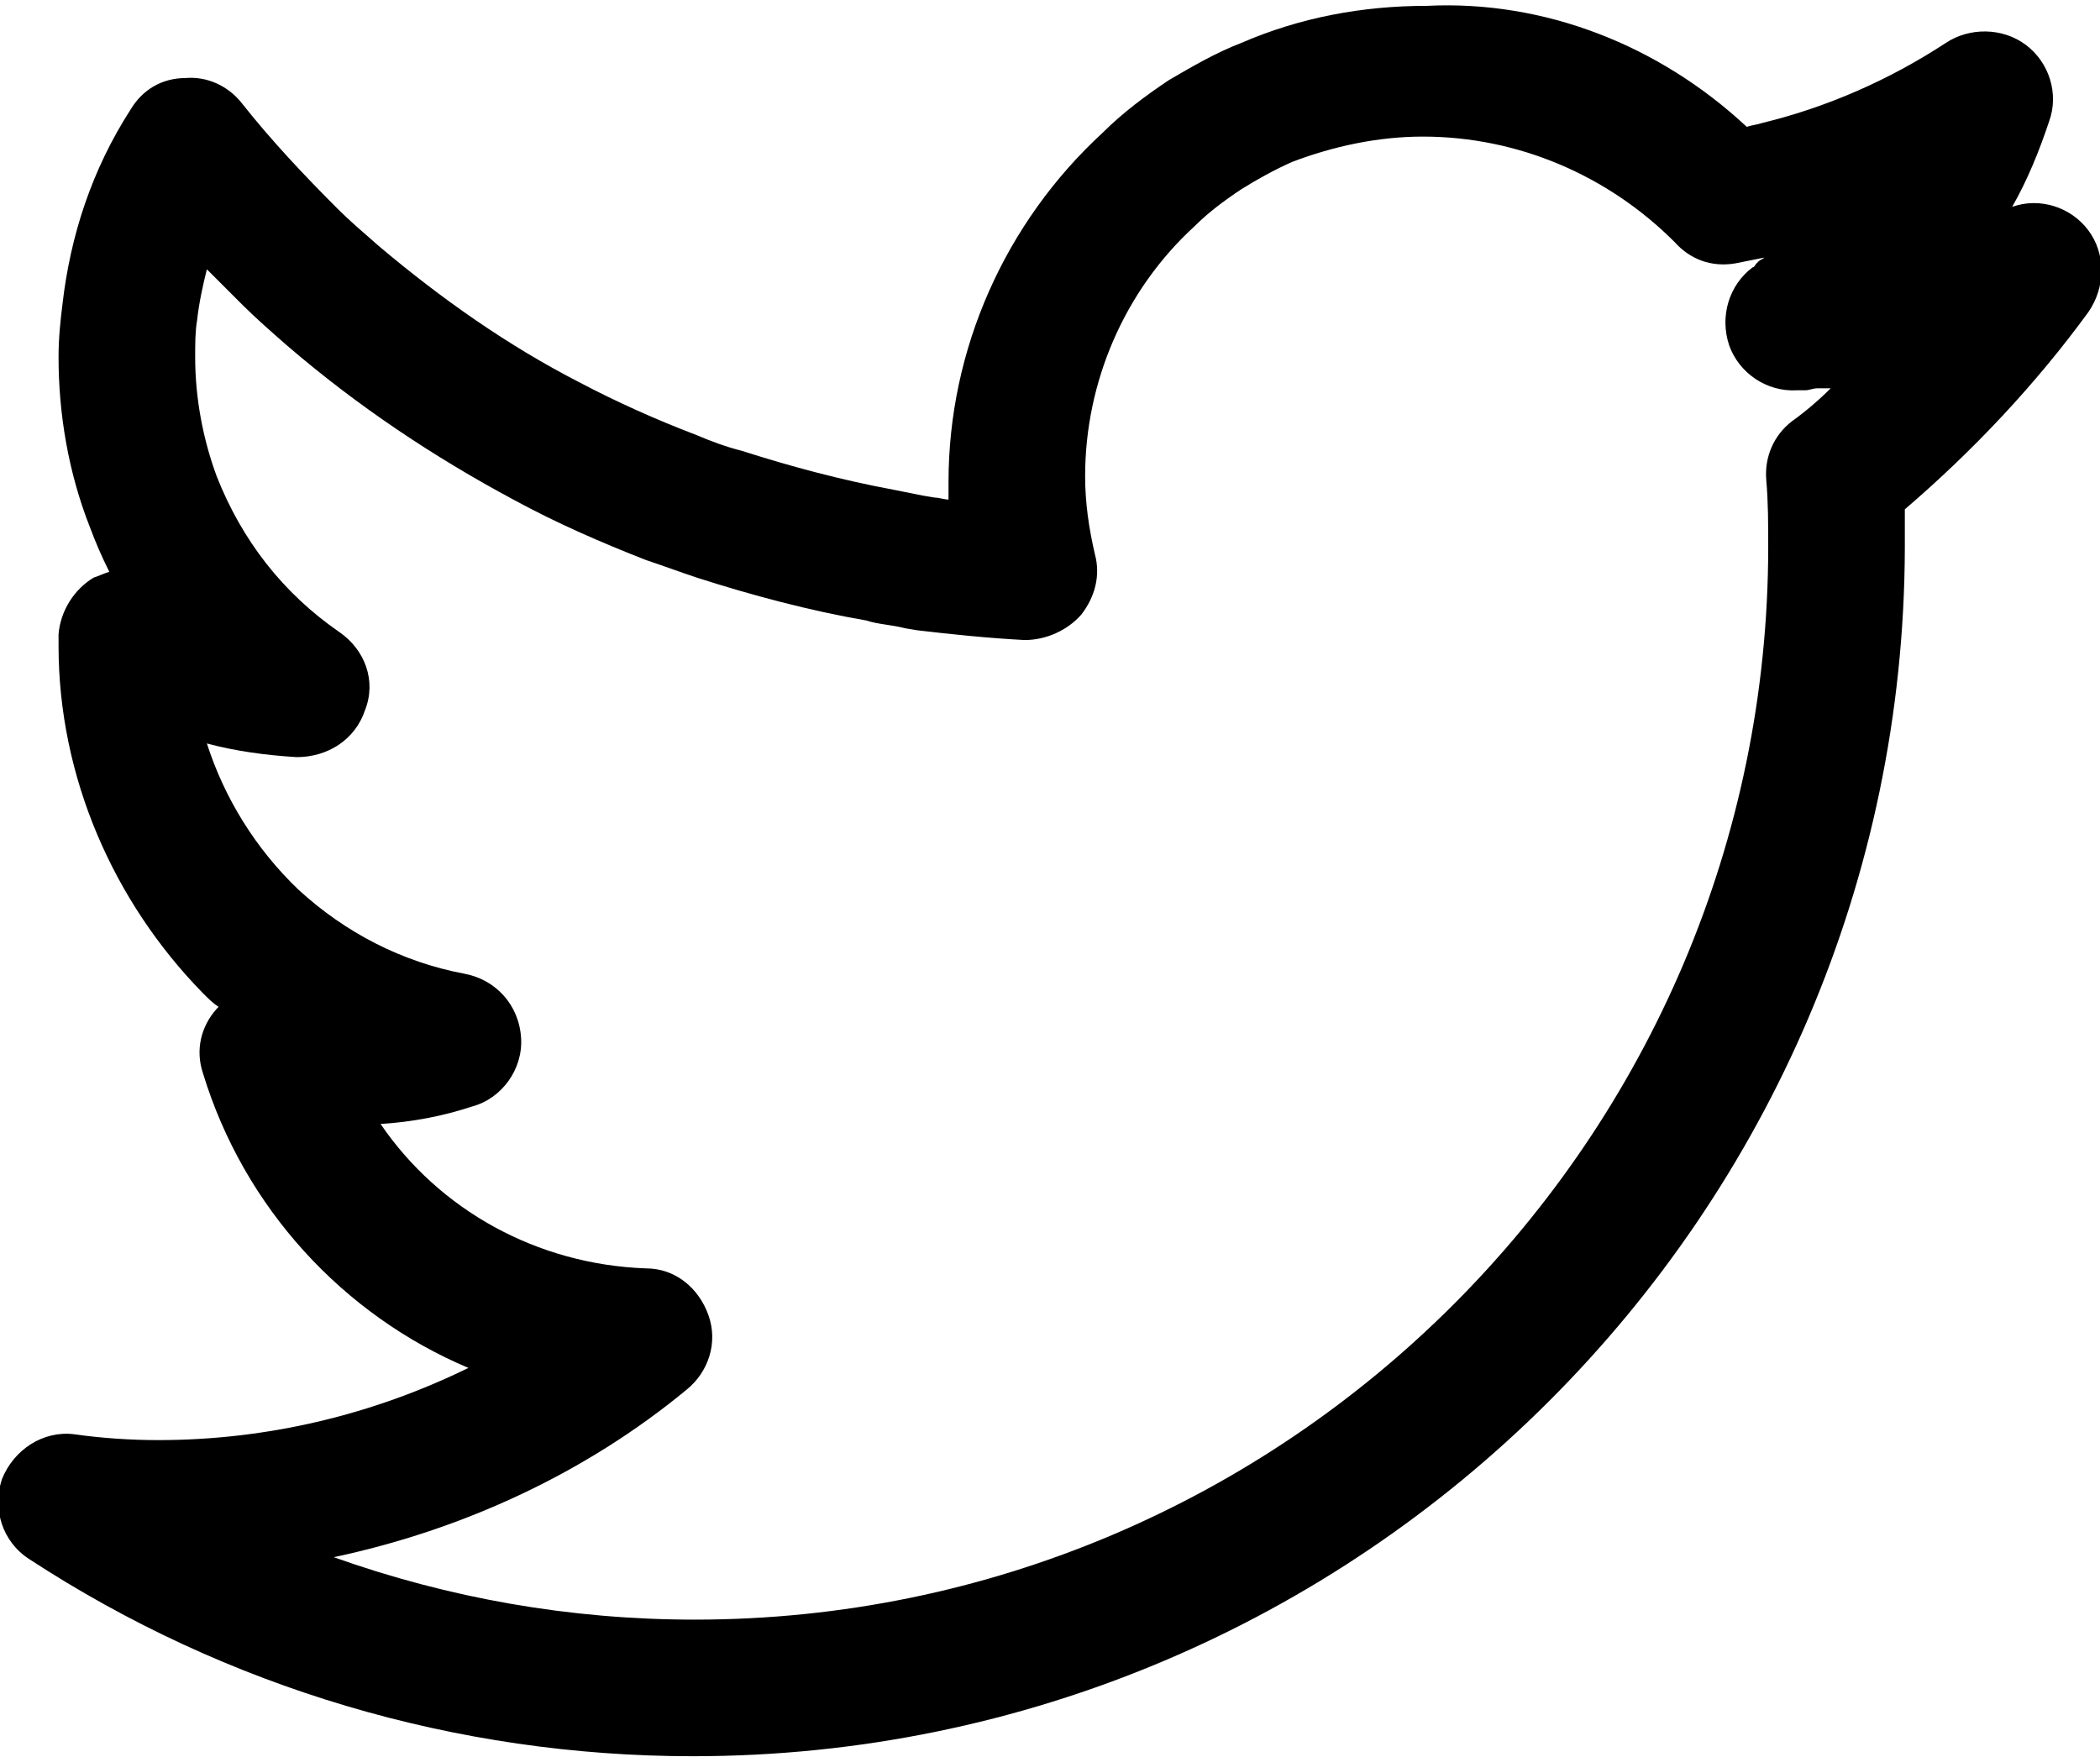
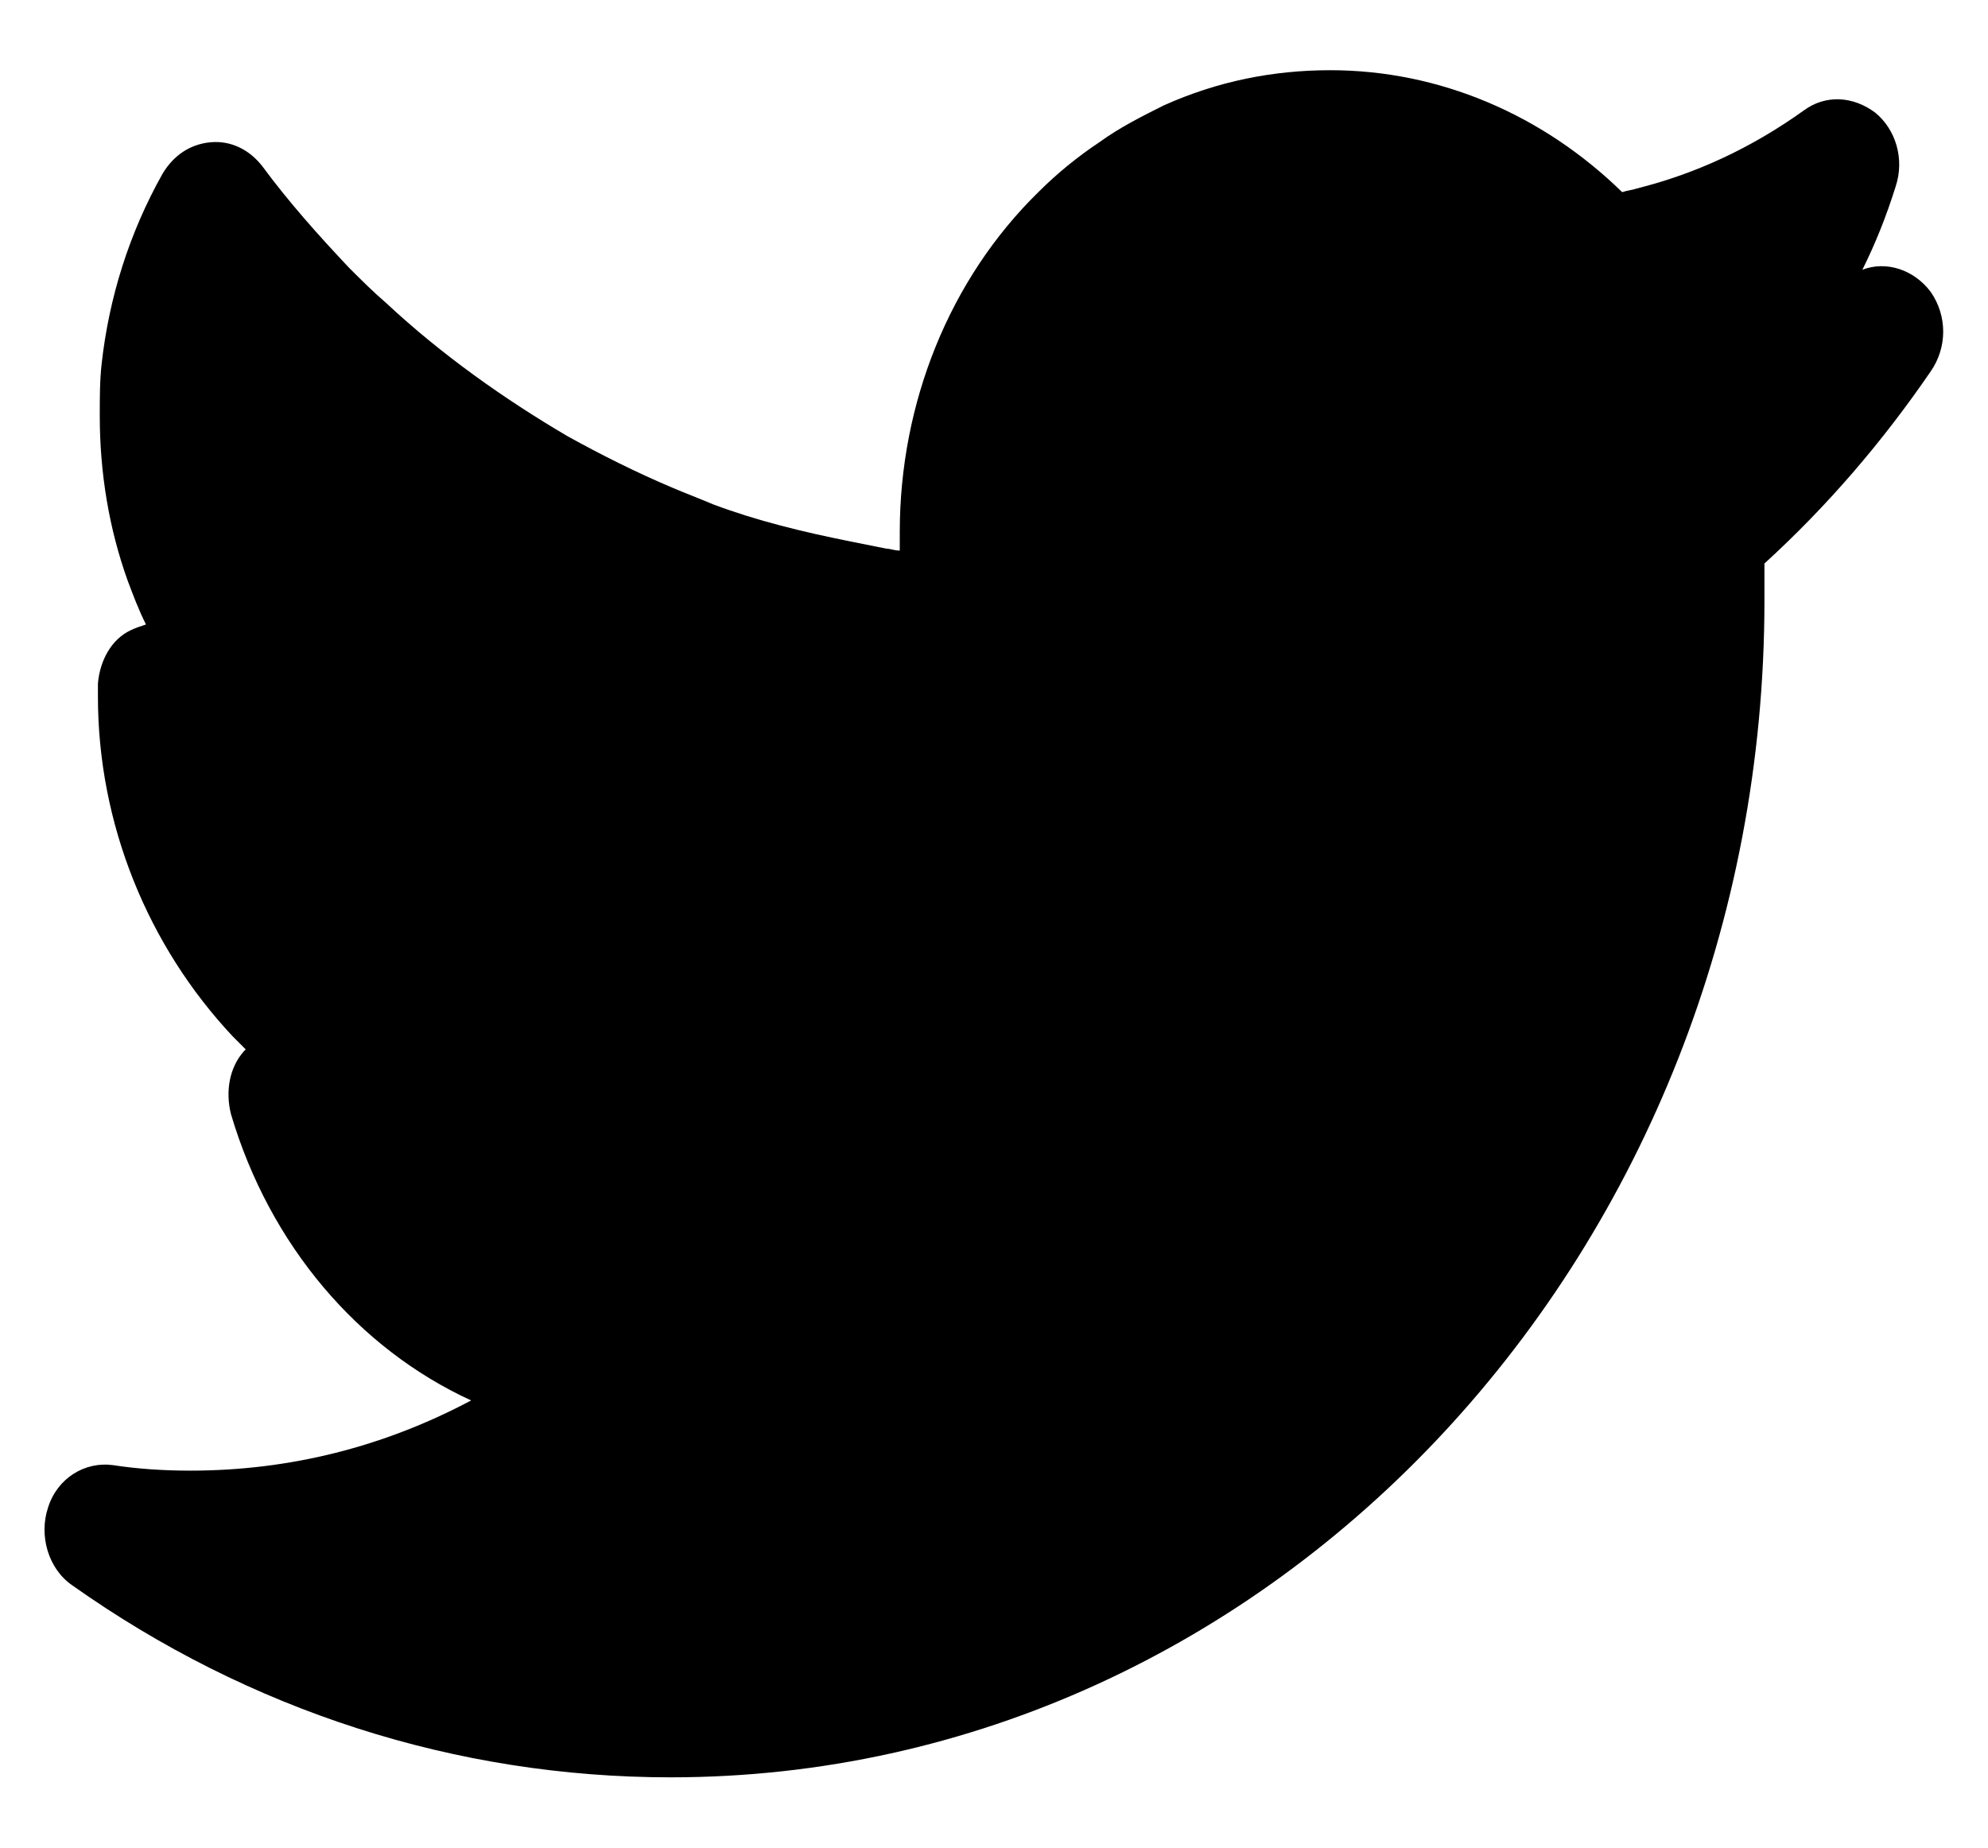
- <svg xmlns="http://www.w3.org/2000/svg" version="1.1" id="svg99" x="0px" y="0px" viewBox="0 0 107.6 90" style="enable-background:new 0 0 107.6 90;" xml:space="preserve">
+ <svg xmlns="http://www.w3.org/2000/svg" version="1.1" id="svg99" x="0px" y="0px" viewBox="0 0 107.6 100" style="enable-background:new 0 0 107.6 100;" xml:space="preserve">
  <g>
-     <path d="M35.5,90c-12.1,0-23.9-3.5-34-10.1c-1.4-0.9-1.9-2.6-1.4-4.1c0.6-1.5,2.1-2.5,3.7-2.3c1.4,0.2,2.9,0.3,4.3,0.3   c5.6,0,11-1.3,15.9-3.7c-6.4-2.7-11.5-8.2-13.6-15.1c-0.4-1.2-0.1-2.4,0.7-3.3c0,0,0.1-0.1,0.1-0.1c-0.3-0.2-0.5-0.4-0.8-0.7   C5.8,46.2,3,39.8,3,33.1c0-0.2,0-0.4,0-0.6c0.1-1.2,0.8-2.3,1.8-2.9c0.3-0.1,0.5-0.2,0.8-0.3c-0.4-0.8-0.7-1.5-1-2.3   C3.5,24.2,3,21.2,3,18.3c0-1,0.1-1.9,0.2-2.7c0.4-3.5,1.5-6.9,3.5-10c0.6-1,1.6-1.6,2.8-1.6c1.1-0.1,2.2,0.4,2.9,1.3   c1.5,1.9,3.2,3.7,4.9,5.4c0.6,0.6,1.3,1.2,2.1,1.9c3.2,2.7,6.6,5.1,10.3,7c1.9,1,3.9,1.9,6,2.7c0.7,0.3,1.5,0.6,2.3,0.8   c2.5,0.8,5.1,1.5,7.8,2c0.5,0.1,1,0.2,1.5,0.3l0.6,0.1c0.2,0,0.5,0.1,0.7,0.1c0-0.3,0-0.6,0-0.9c0-6.8,2.9-13.3,7.9-17.9   c1-1,2.2-1.9,3.4-2.7c1.2-0.7,2.4-1.4,3.7-1.9c3-1.3,6.2-1.9,9.5-1.9C79.1,0,85,2.3,89.5,6.5c0.3-0.1,0.5-0.1,0.8-0.2   c3.3-0.8,6.5-2.2,9.4-4.1c1.2-0.8,2.9-0.8,4.1,0.1c1.2,0.9,1.7,2.5,1.2,3.9c-0.5,1.5-1.1,3-1.9,4.4c1.4-0.5,3,0,3.9,1.2   c0.9,1.2,0.9,2.9,0,4.2c-2.7,3.7-5.9,7.1-9.4,10.1c0,0.7,0,1.3,0,2C97.5,62.2,69.7,90,35.5,90z M17.1,79.8   c5.9,2.1,12.1,3.2,18.5,3.2c30.3,0,55-24.7,55-55c0-1.1,0-2.3-0.1-3.4c-0.1-1.2,0.4-2.3,1.3-3c0.7-0.5,1.4-1.1,2-1.7   c-0.1,0-0.2,0-0.4,0c-0.1,0-0.2,0-0.3,0c-0.2,0-0.4,0.1-0.6,0.1c-0.1,0-0.3,0-0.4,0c-1.6,0.1-3-0.9-3.5-2.3c-0.5-1.5,0-3.1,1.2-4   c0.1,0,0.1-0.1,0.2-0.2c0,0,0.1-0.1,0.1-0.1c0.1-0.1,0.2-0.1,0.3-0.2c-0.5,0.1-1,0.2-1.5,0.3c-1.2,0.2-2.3-0.2-3.1-1.1   C82.4,9,77.8,7,72.9,7c-2.3,0-4.6,0.5-6.7,1.3c-0.9,0.4-1.8,0.9-2.6,1.4c-0.9,0.6-1.7,1.2-2.4,1.9c-3.6,3.3-5.6,8-5.6,12.8   c0,1.4,0.2,2.7,0.5,4c0.3,1.1,0,2.2-0.7,3.1c-0.7,0.8-1.8,1.3-2.9,1.3c-1.9-0.1-3.8-0.3-5.5-0.5l-0.6-0.1C45.6,32,45,32,44.4,31.8   c-2.9-0.5-5.9-1.3-8.7-2.2c-0.9-0.3-1.7-0.6-2.6-0.9c-2.3-0.9-4.6-1.9-6.8-3.1c-4.1-2.2-8-4.8-11.6-7.9c-0.8-0.7-1.6-1.4-2.3-2.1   c-0.6-0.6-1.2-1.2-1.8-1.8c-0.2,0.8-0.4,1.7-0.5,2.6C10,17,10,17.6,10,18.3c0,2.1,0.4,4.2,1.1,6.1c1.3,3.3,3.4,6,6.3,8   c1.3,0.9,1.9,2.5,1.3,4c-0.5,1.5-1.9,2.4-3.5,2.4c-1.6-0.1-3.1-0.3-4.6-0.7c0.9,2.8,2.5,5.4,4.7,7.5c2.4,2.2,5.3,3.7,8.5,4.3   c1.6,0.3,2.8,1.6,2.9,3.3c0.1,1.6-1,3.1-2.5,3.5c-1.5,0.5-3.1,0.8-4.7,0.9c3,4.4,8,7.2,13.6,7.4c1.5,0,2.7,1,3.2,2.4   c0.5,1.4,0,2.9-1.1,3.8C30,75.5,23.7,78.4,17.1,79.8z" />
+     <g>
+       <path d="M104.5,20.1c-2.6,3.8-5.6,7.3-9,10.4c0,0.7,0,1.4,0,2c0,35.1-26.5,63.7-59.2,63.7c-11.6,0-22.8-3.6-32.4-10.4    c-1.3-0.9-1.8-2.7-1.3-4.2c0.5-1.6,2-2.5,3.5-2.3c1.3,0.2,2.7,0.3,4.2,0.3c5.4,0,10.5-1.3,15.2-3.8c-6.1-2.8-10.9-8.4-13-15.5    c-0.3-1.2-0.1-2.5,0.7-3.4c0,0,0.1-0.1,0.1-0.1c-0.2-0.2-0.5-0.5-0.7-0.7C8,51.2,5.3,44.6,5.3,37.7c0-0.2,0-0.5,0-0.7    c0.1-1.2,0.7-2.4,1.8-2.9c0.2-0.1,0.5-0.2,0.8-0.3c-0.4-0.8-0.7-1.6-1-2.4c-1-2.8-1.5-5.8-1.5-8.9c0-1,0-1.9,0.1-2.8    c0.4-3.6,1.5-7.1,3.3-10.3c0.6-1,1.5-1.6,2.6-1.7c1.1-0.1,2.1,0.4,2.8,1.3c1.4,1.9,3,3.7,4.7,5.5c0.6,0.6,1.3,1.3,2,1.9    c3,2.8,6.4,5.2,9.8,7.2c1.8,1,3.8,2,5.7,2.8c0.7,0.3,1.5,0.6,2.2,0.9c2.4,0.9,4.9,1.5,7.4,2c0.5,0.1,1,0.2,1.5,0.3l0.5,0.1    c0.2,0,0.4,0.1,0.7,0.1c0-0.3,0-0.6,0-1c0-7,2.7-13.7,7.5-18.4c1-1,2.1-1.9,3.3-2.7c1.1-0.8,2.3-1.4,3.5-2c2.9-1.3,5.9-1.9,9-1.9    c5.9,0,11.5,2.4,15.8,6.6c0.3-0.1,0.5-0.1,0.8-0.2c3.2-0.8,6.2-2.2,9-4.2c1.2-0.9,2.7-0.8,3.9,0.1c1.1,0.9,1.6,2.5,1.1,4    c-0.5,1.6-1.1,3.1-1.8,4.5c1.3-0.5,2.8,0,3.7,1.2C105.4,17.1,105.4,18.8,104.5,20.1z" />
+     </g>
  </g>
</svg>
